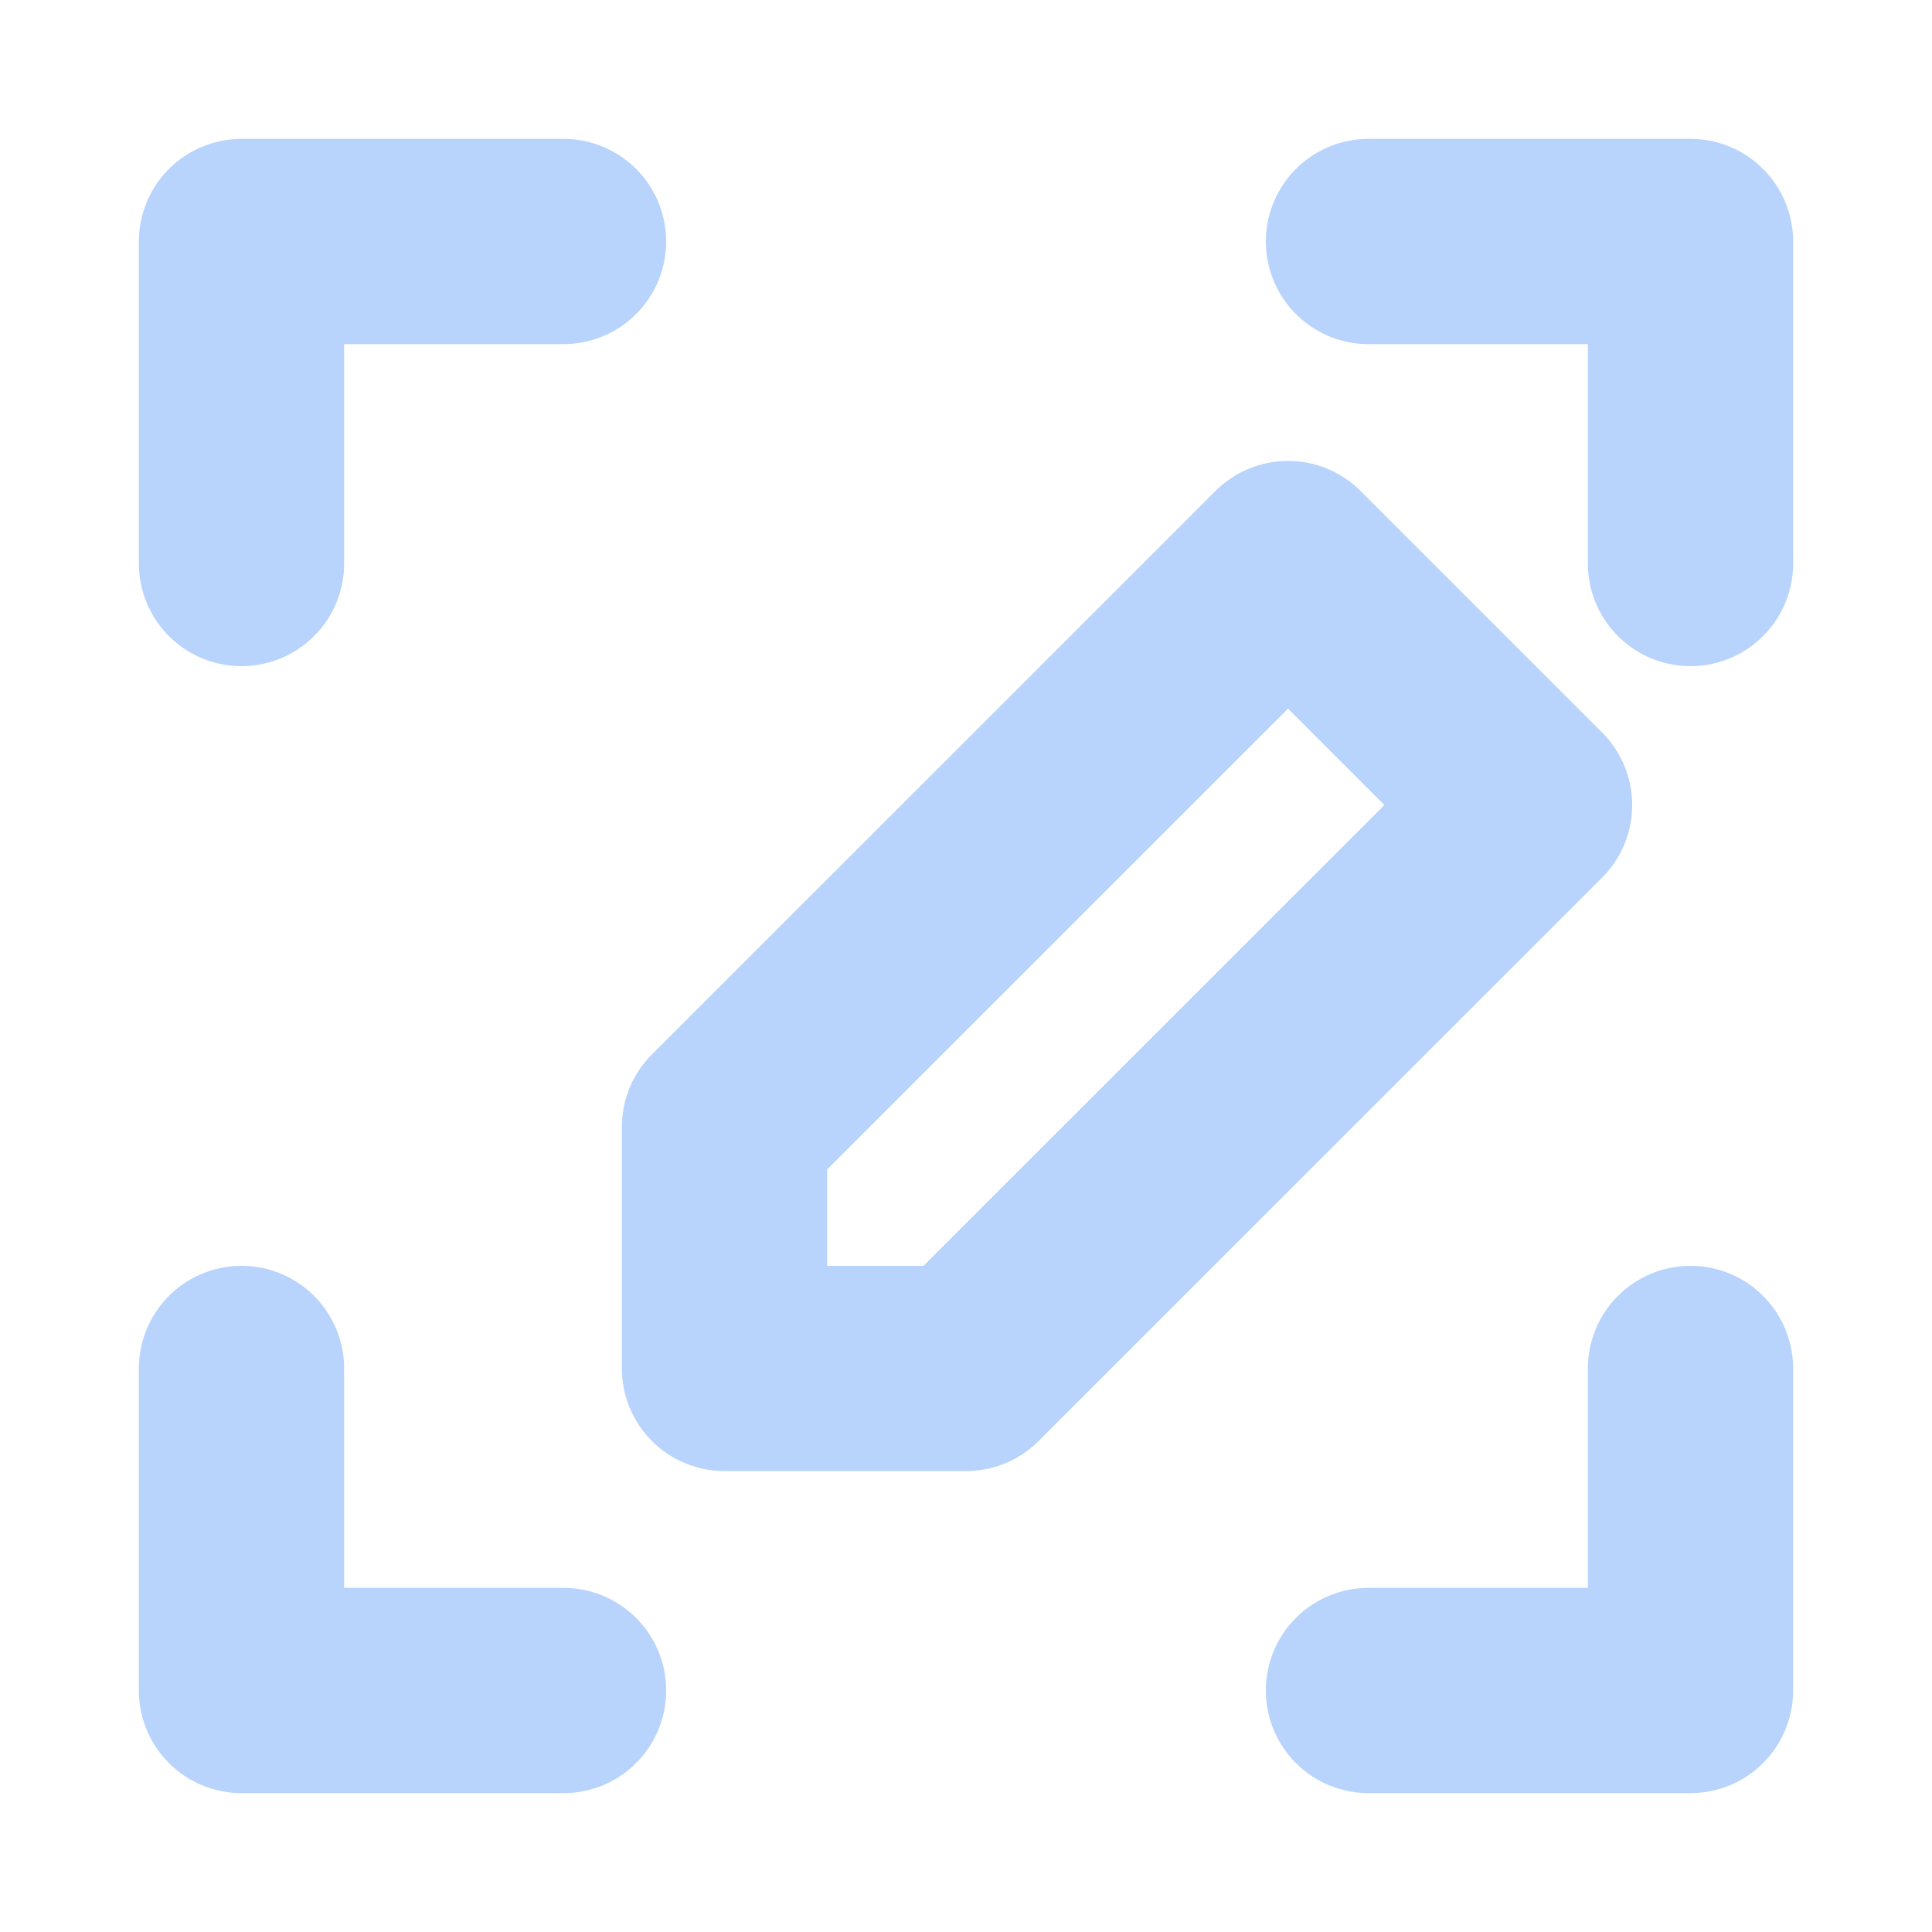
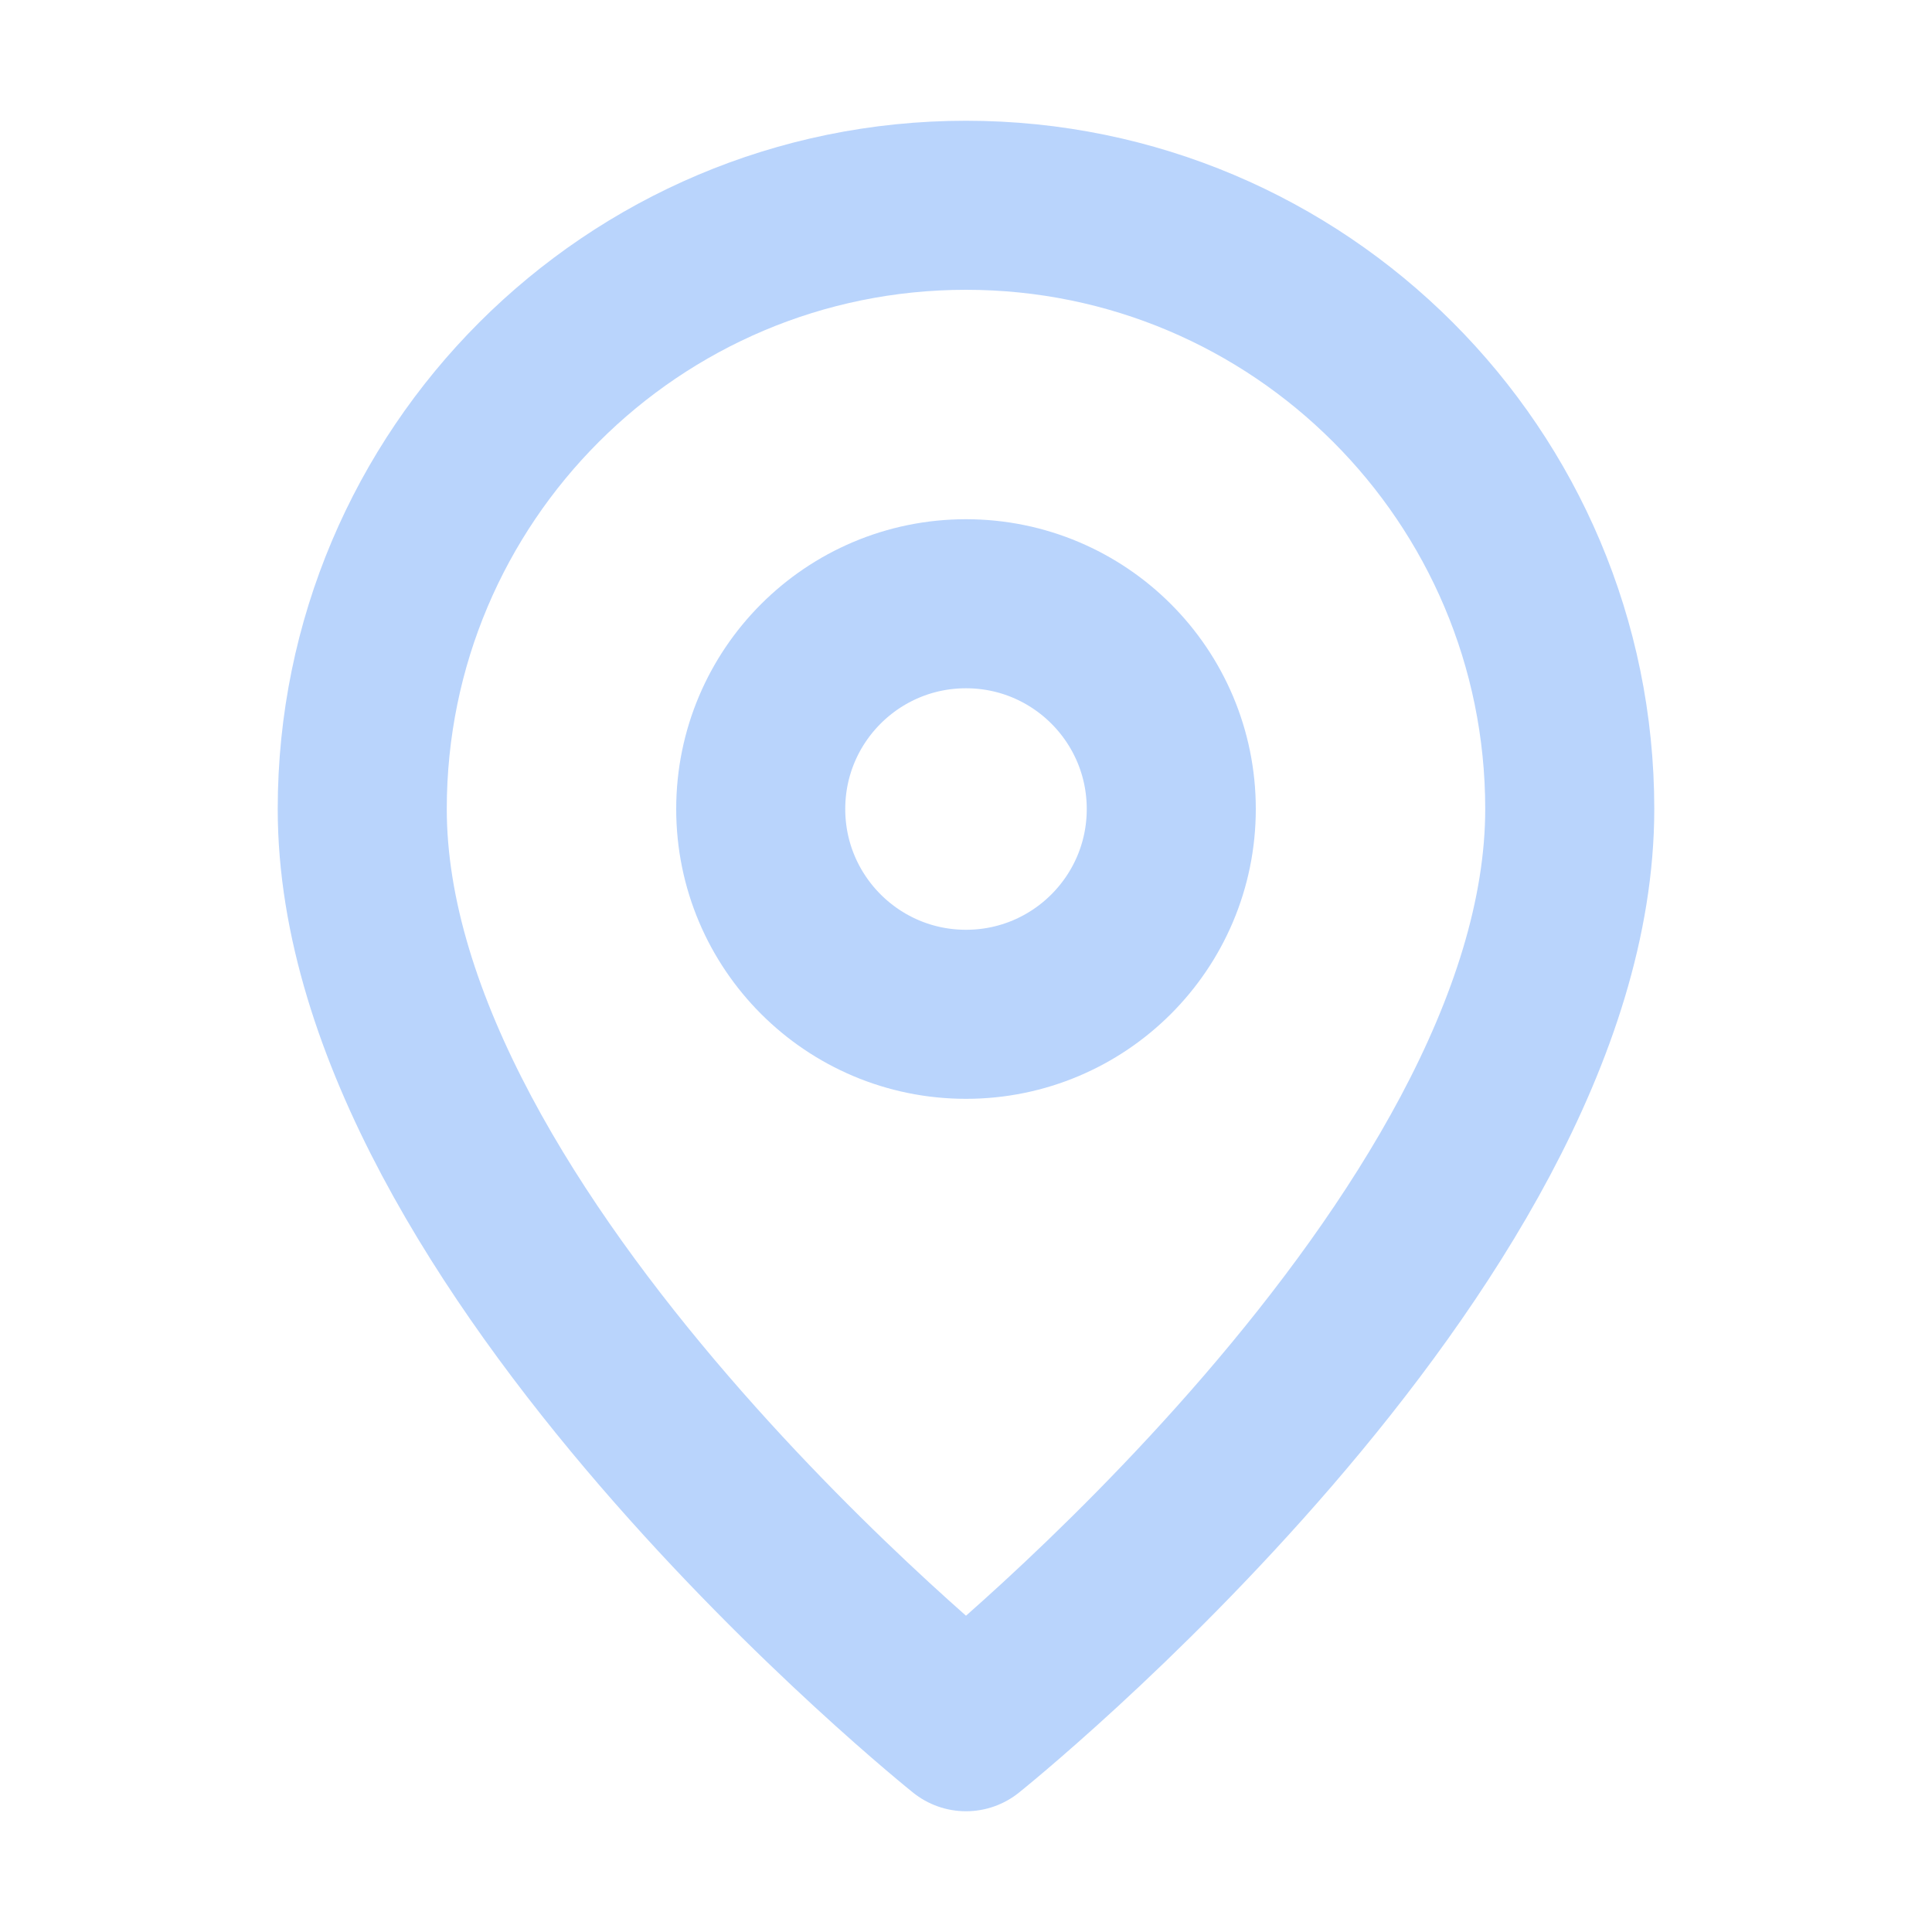
- <svg xmlns="http://www.w3.org/2000/svg" preserveAspectRatio="none" overflow="visible" style="display: block;" width="16" height="16" viewBox="0 0 16 16" fill="none">
-   <g id="å¾æ  / mark">
-     <path id="Vector" d="M4.667 2H2V4.667M11.333 2H14V4.667M14 11.333V14H11.333M4.667 14H2V11.333" stroke-width="1.7" stroke-linecap="round" stroke-linejoin="round" stroke="#B9D4FC" />
-     <path id="Vector_2" d="M6 9.333L10.667 4.667L12.667 6.667L8 11.333H6V9.333Z" stroke-width="1.7" stroke-linecap="round" stroke-linejoin="round" stroke="#B9D4FC" />
-   </g>
+ <svg xmlns="http://www.w3.org/2000/svg" style="display:block" width="16" height="16" viewBox="0 0 16 16" fill="none" data-icon="map-pin">
+   <path d="M13 6.7C13 10.3 8 14.3 8 14.3S3 10.3 3 6.7a5 5 0 0 1 10 0Z" stroke="#B9D4FC" stroke-width="1.4" stroke-linecap="round" stroke-linejoin="round" />
+   <circle cx="8" cy="6.7" r="1.7" stroke="#B9D4FC" stroke-width="1.4" />
</svg>
